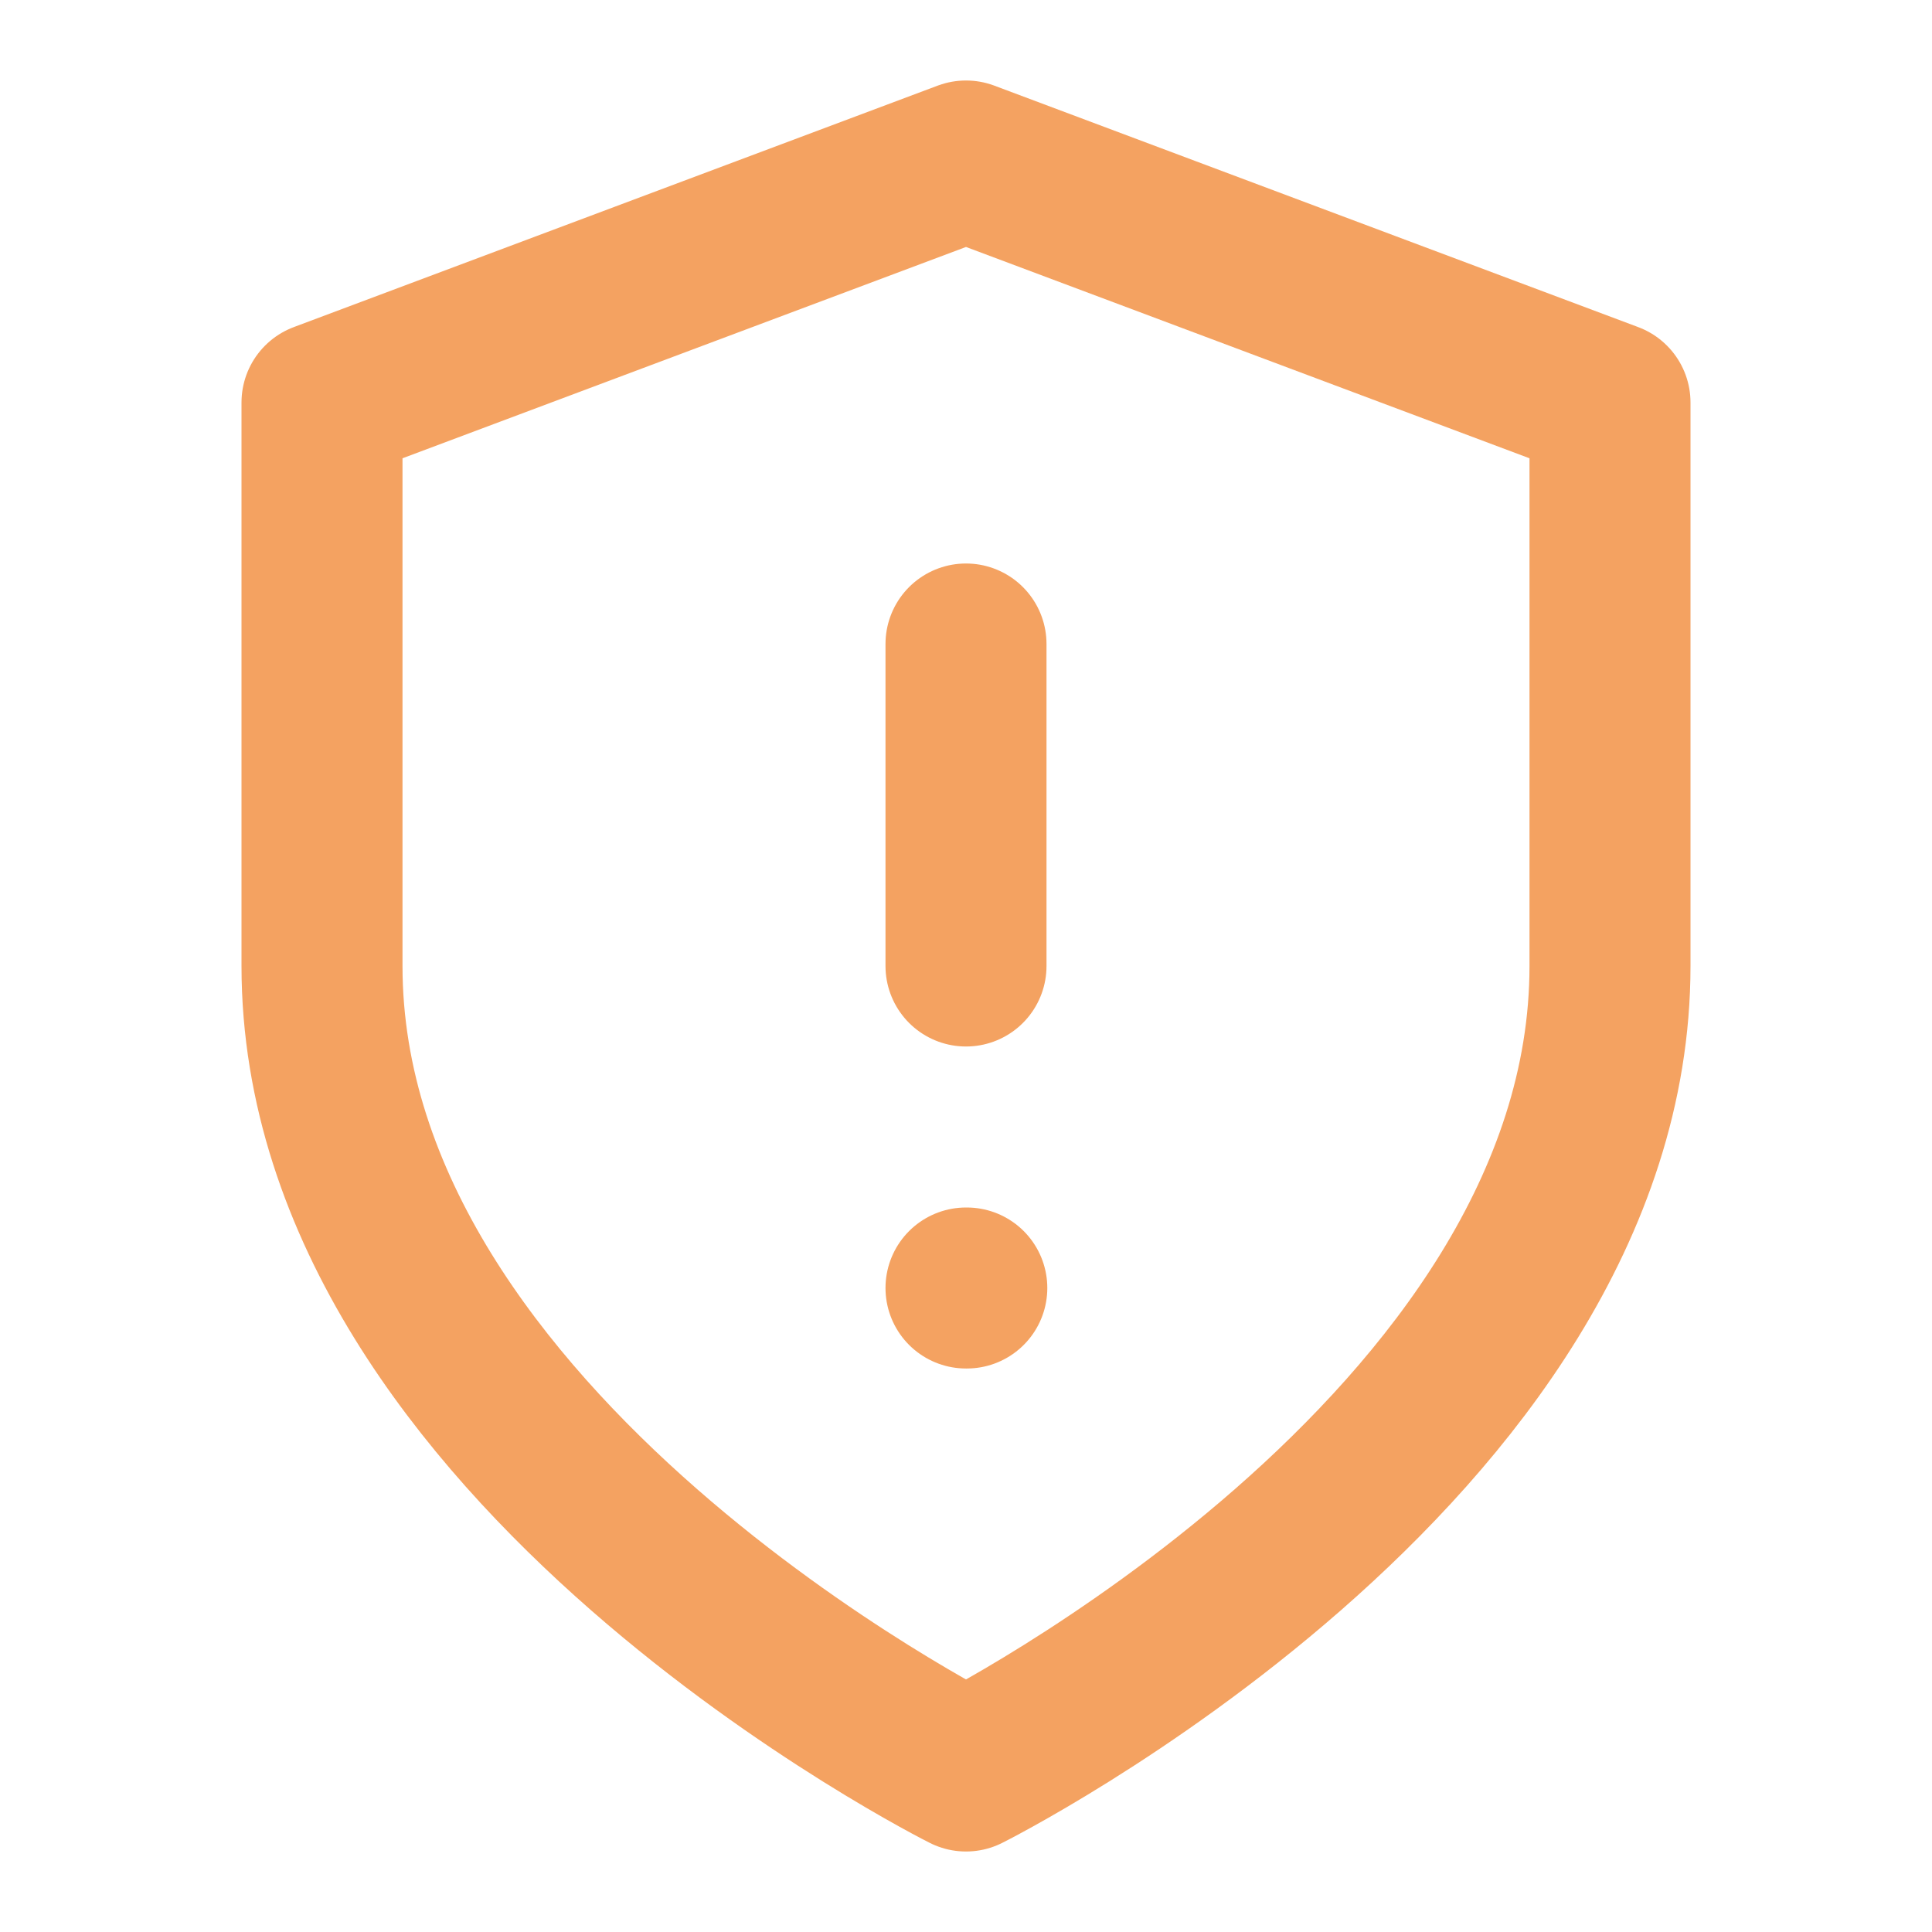
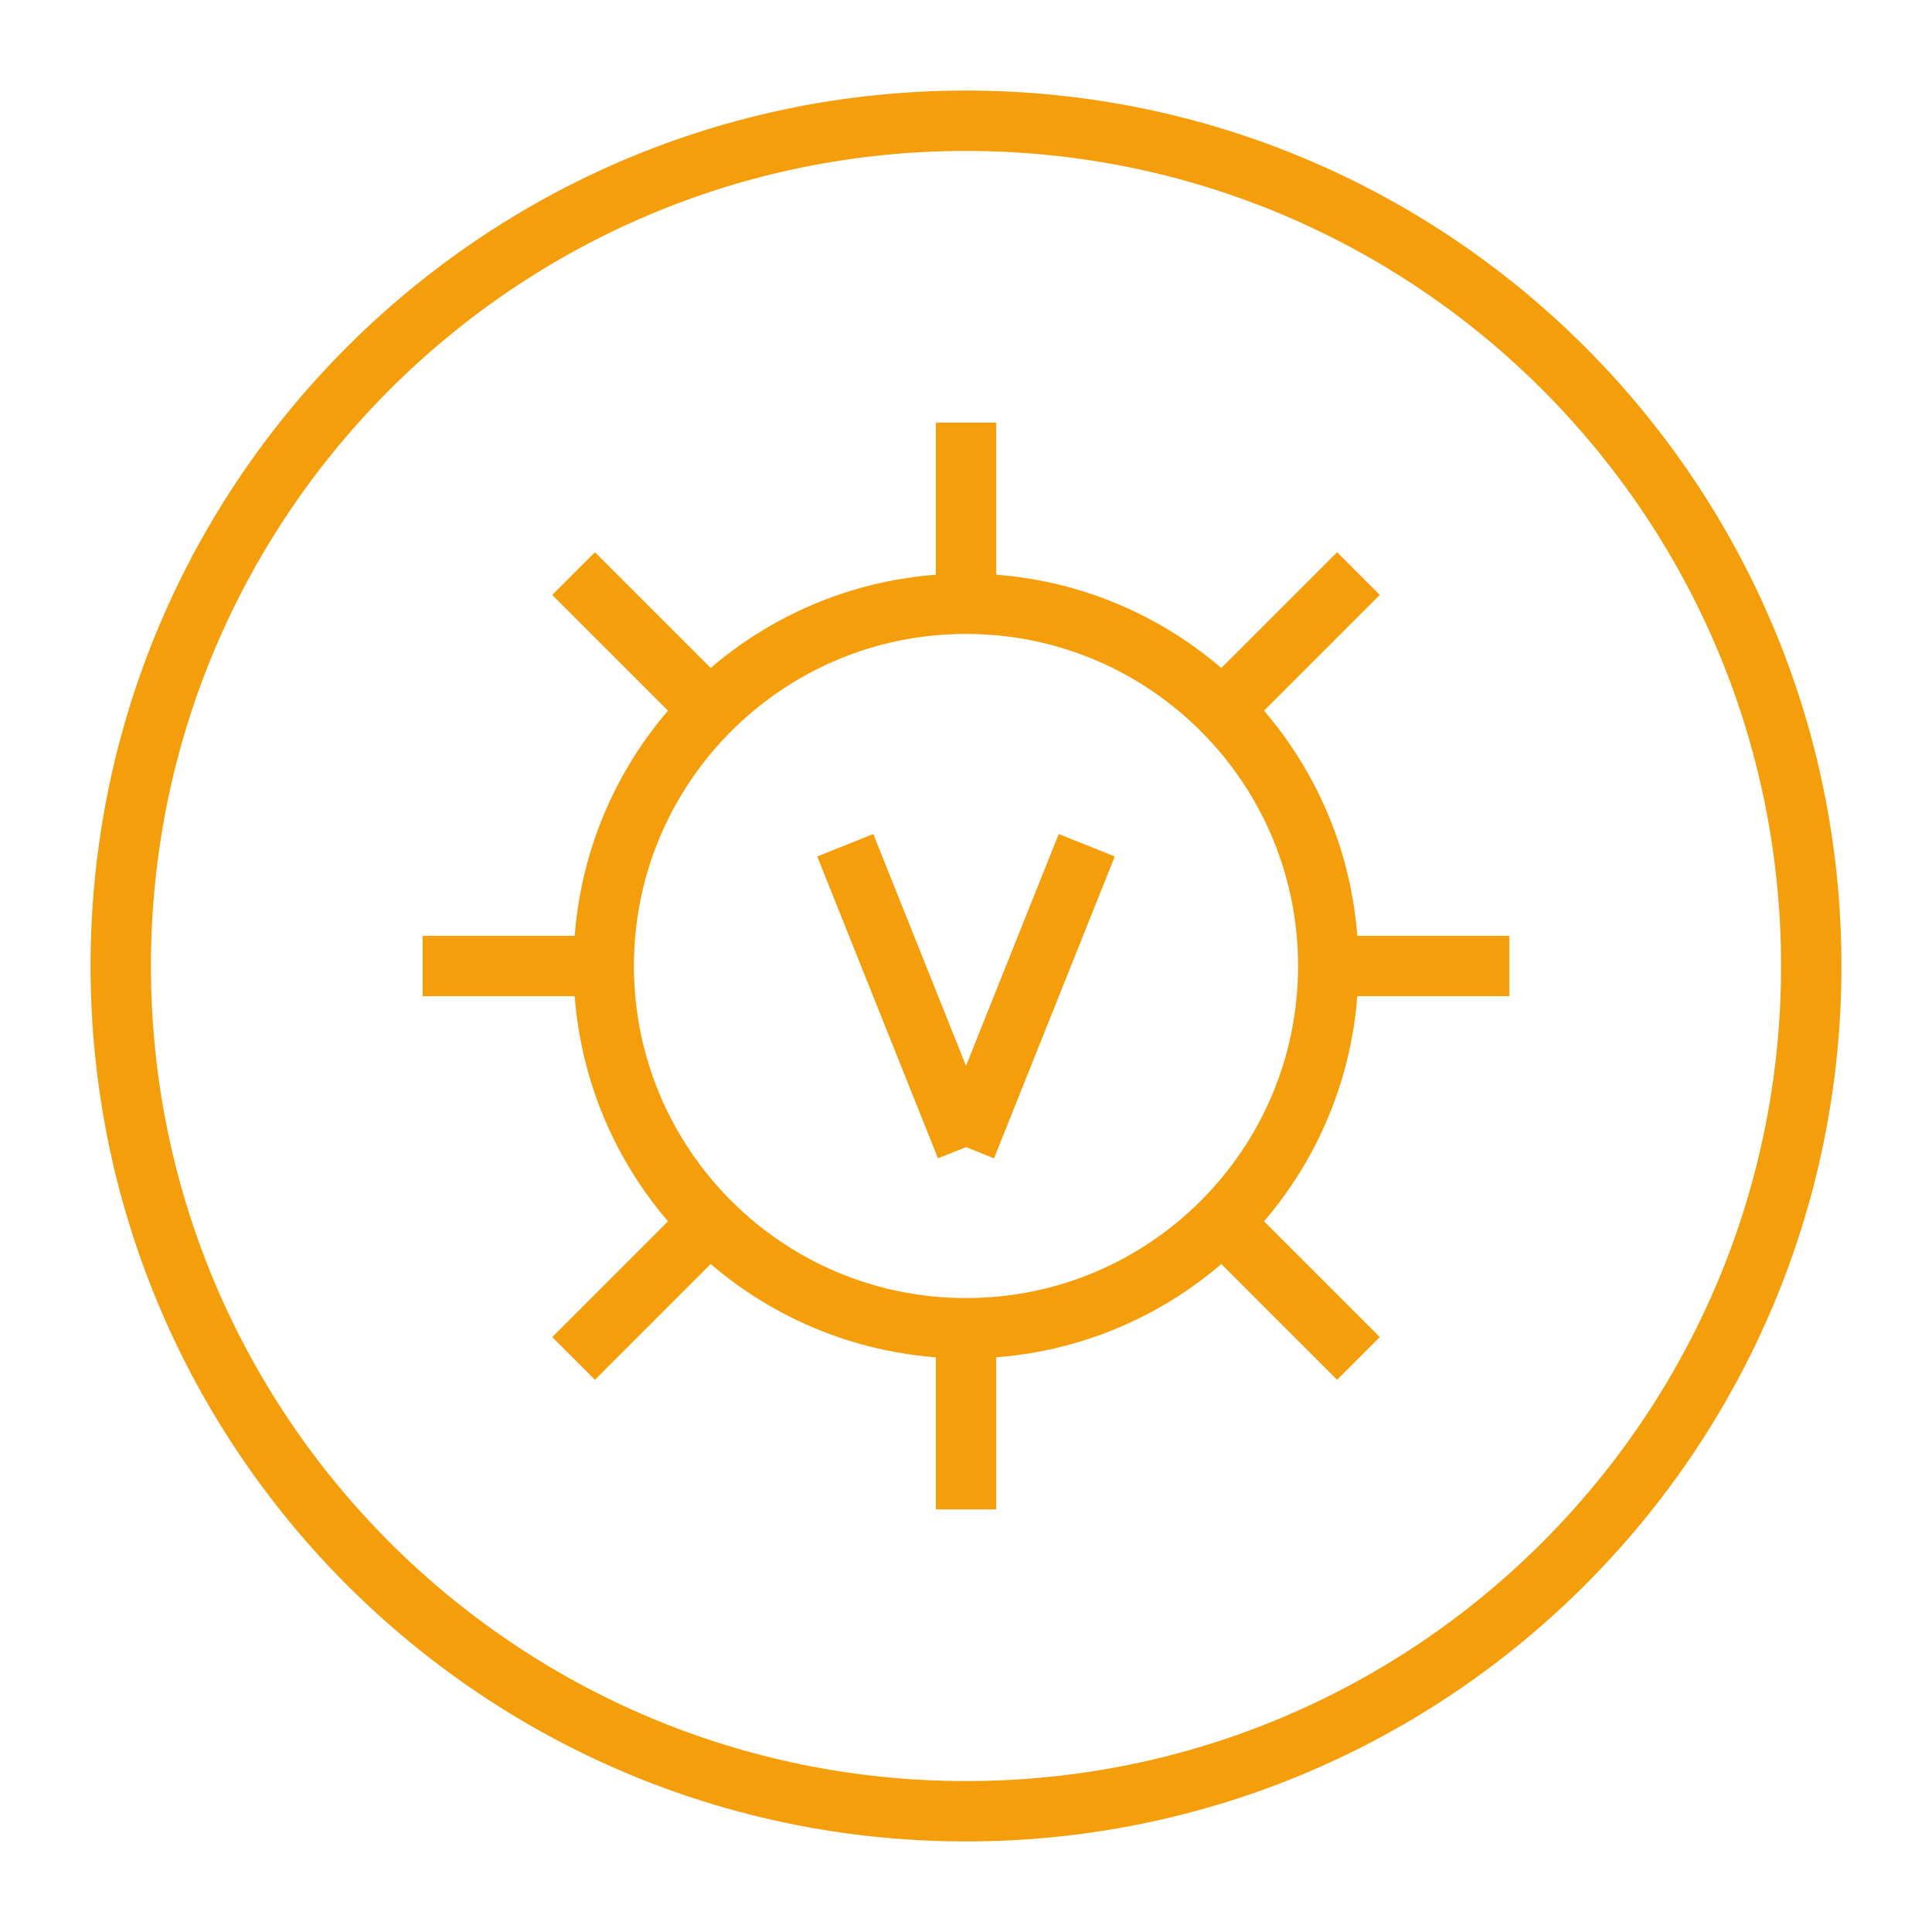
- <svg xmlns="http://www.w3.org/2000/svg" width="50" height="50" viewBox="0 0 24 24" fill="none" stroke="#F4A261" stroke-width="2" stroke-linecap="round" stroke-linejoin="round">
-   <path d="M12 22s8-4 8-10V5l-8-3-8 3v7c0 6 8 10 8 10z" />
-   <path d="M12 8v4" />
-   <path d="M12 16h.01" />
+ <svg xmlns="http://www.w3.org/2000/svg" width="64" height="64" viewBox="0 0 64 64" fill="none" stroke="#F59E0B" stroke-width="2">
+   <path d="M32 4C16.536 4 4 16.536 4 32C4 47.464 16.536 60 32 60C47.464 60 60 47.464 60 32C60 16.536 47.464 4 32 4Z" />
+   <path d="M32 44C38.627 44 44 38.627 44 32C44 25.373 38.627 20 32 20C25.373 20 20 25.373 20 32C20 38.627 25.373 44 32 44Z" />
+   <path d="M32 20V14" />
+   <path d="M32 50V44" />
+   <path d="M14 32H20" />
+   <path d="M44 32H50" />
+   <path d="M24 24L19 19" />
+   <path d="M45 19L40 24" />
+   <path d="M24 40L19 45" />
+   <path d="M40 40L45 45" />
+   <path d="M32 38L36 28" />
+   <path d="M32 38L28 28" />
</svg>
